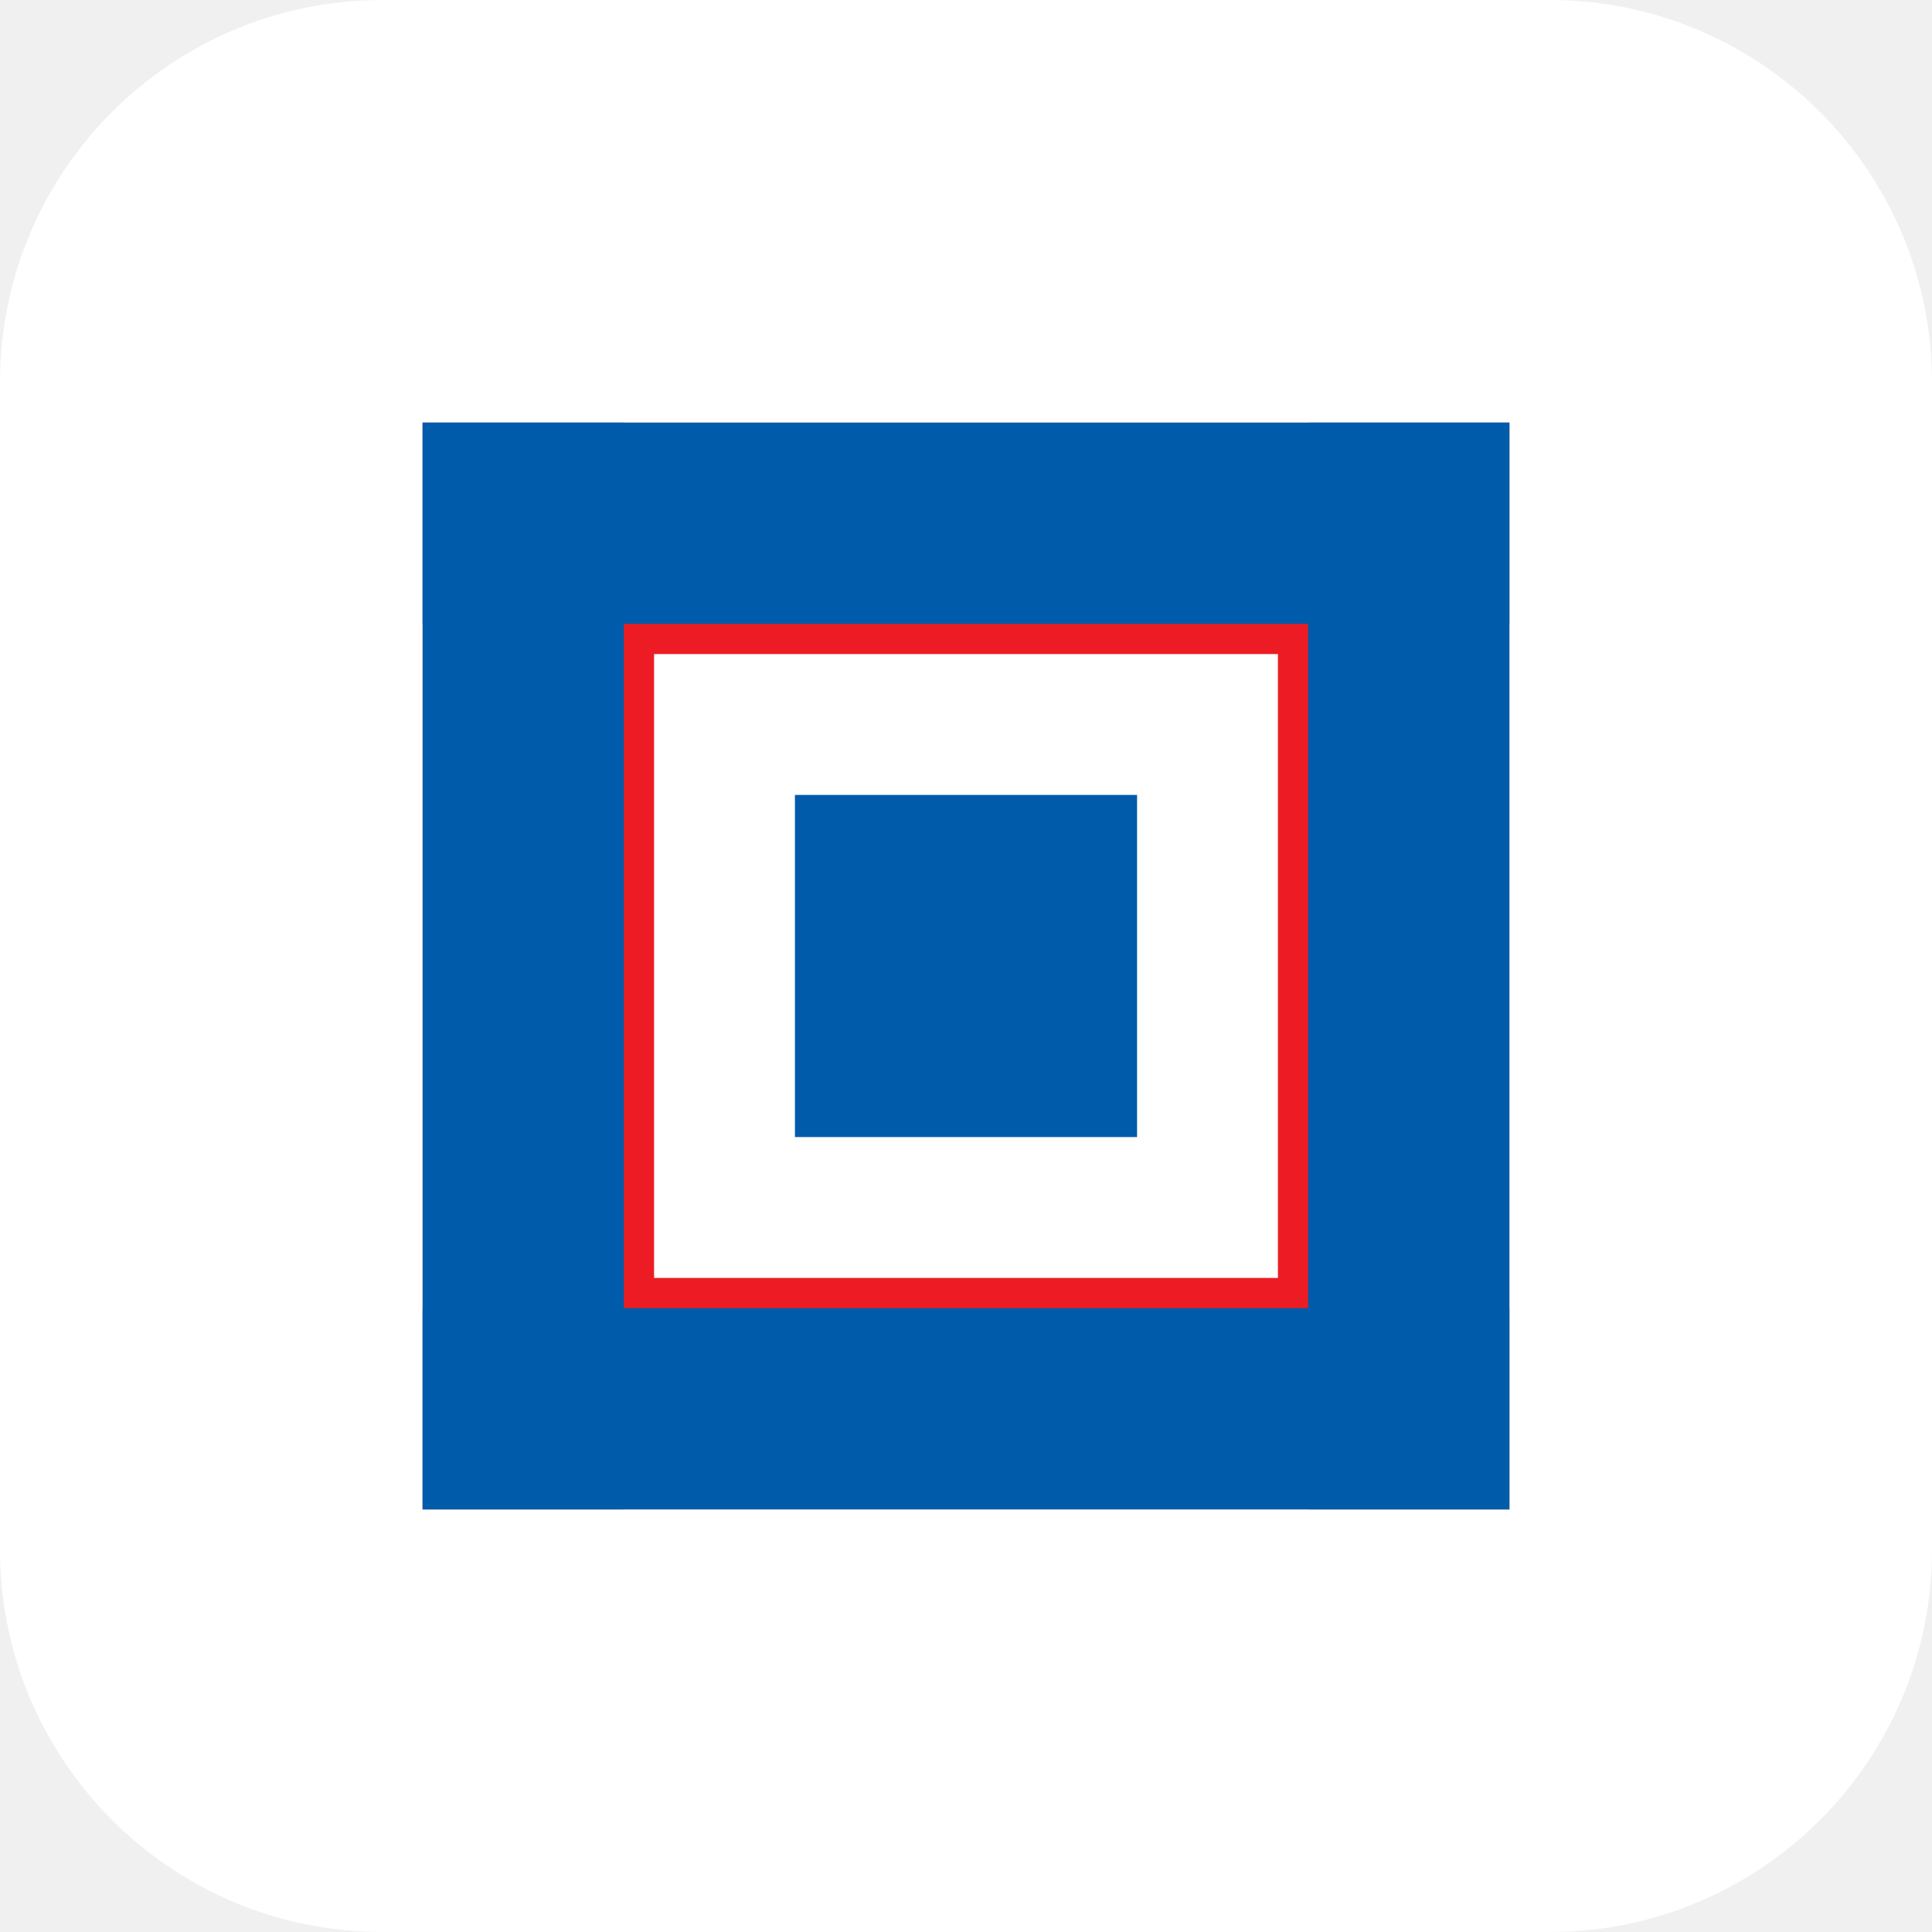
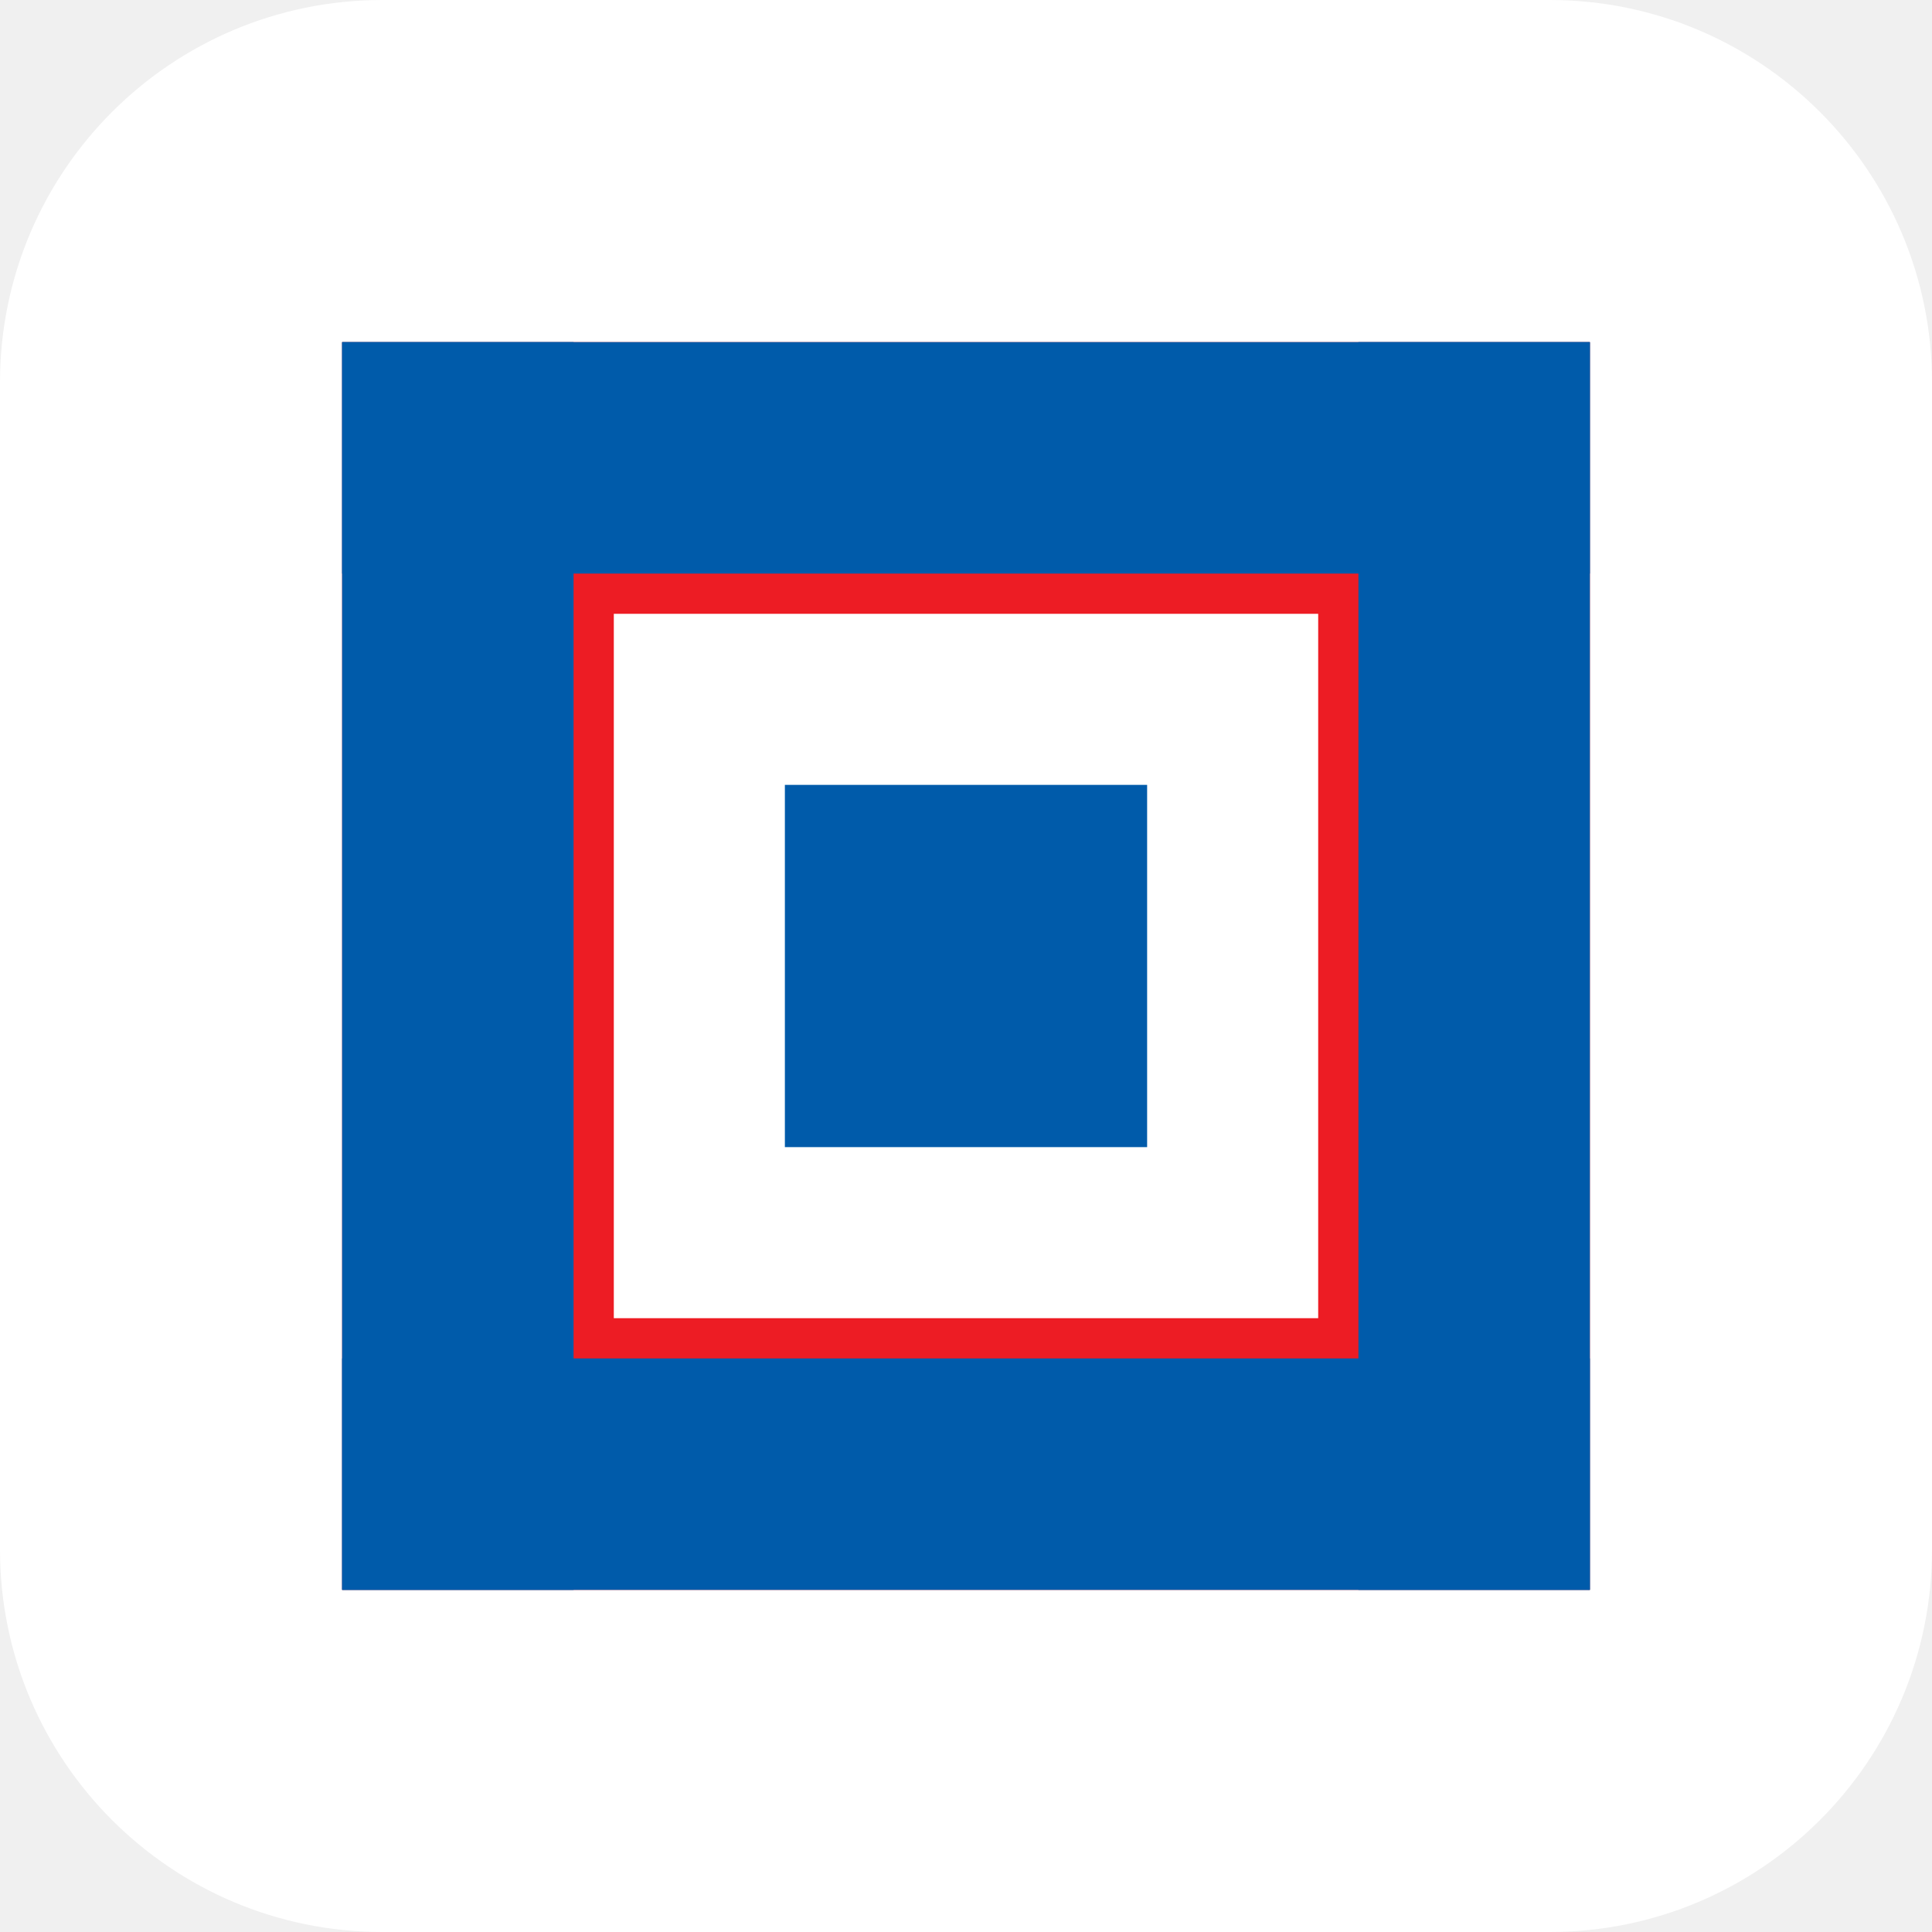
<svg xmlns="http://www.w3.org/2000/svg" viewBox="0 0 192 192" role="img" aria-label="HDFC Bank">
  <rect width="192" height="192" rx="38" fill="#fff" />
-   <rect x="42" y="42" width="108" height="108" fill="#ed1c24" />
-   <rect x="65" y="65" width="62" height="62" fill="#fff" />
-   <rect x="79" y="79" width="34" height="34" fill="#005baa" />
-   <rect x="42" y="42" width="108" height="20" fill="#005baa" />
-   <rect x="42" y="130" width="108" height="20" fill="#005baa" />
-   <rect x="42" y="42" width="20" height="108" fill="#005baa" />
-   <rect x="130" y="42" width="20" height="108" fill="#005baa" />
+   <rect x="34" y="34" width="124" height="124" fill="#ed1c24" />
+   <rect x="61" y="61" width="70" height="70" fill="#fff" />
+   <rect x="78" y="78" width="36" height="36" fill="#005baa" />
+   <rect x="34" y="34" width="124" height="23" fill="#005baa" />
+   <rect x="34" y="135" width="124" height="23" fill="#005baa" />
+   <rect x="34" y="34" width="23" height="124" fill="#005baa" />
+   <rect x="135" y="34" width="23" height="124" fill="#005baa" />
</svg>
